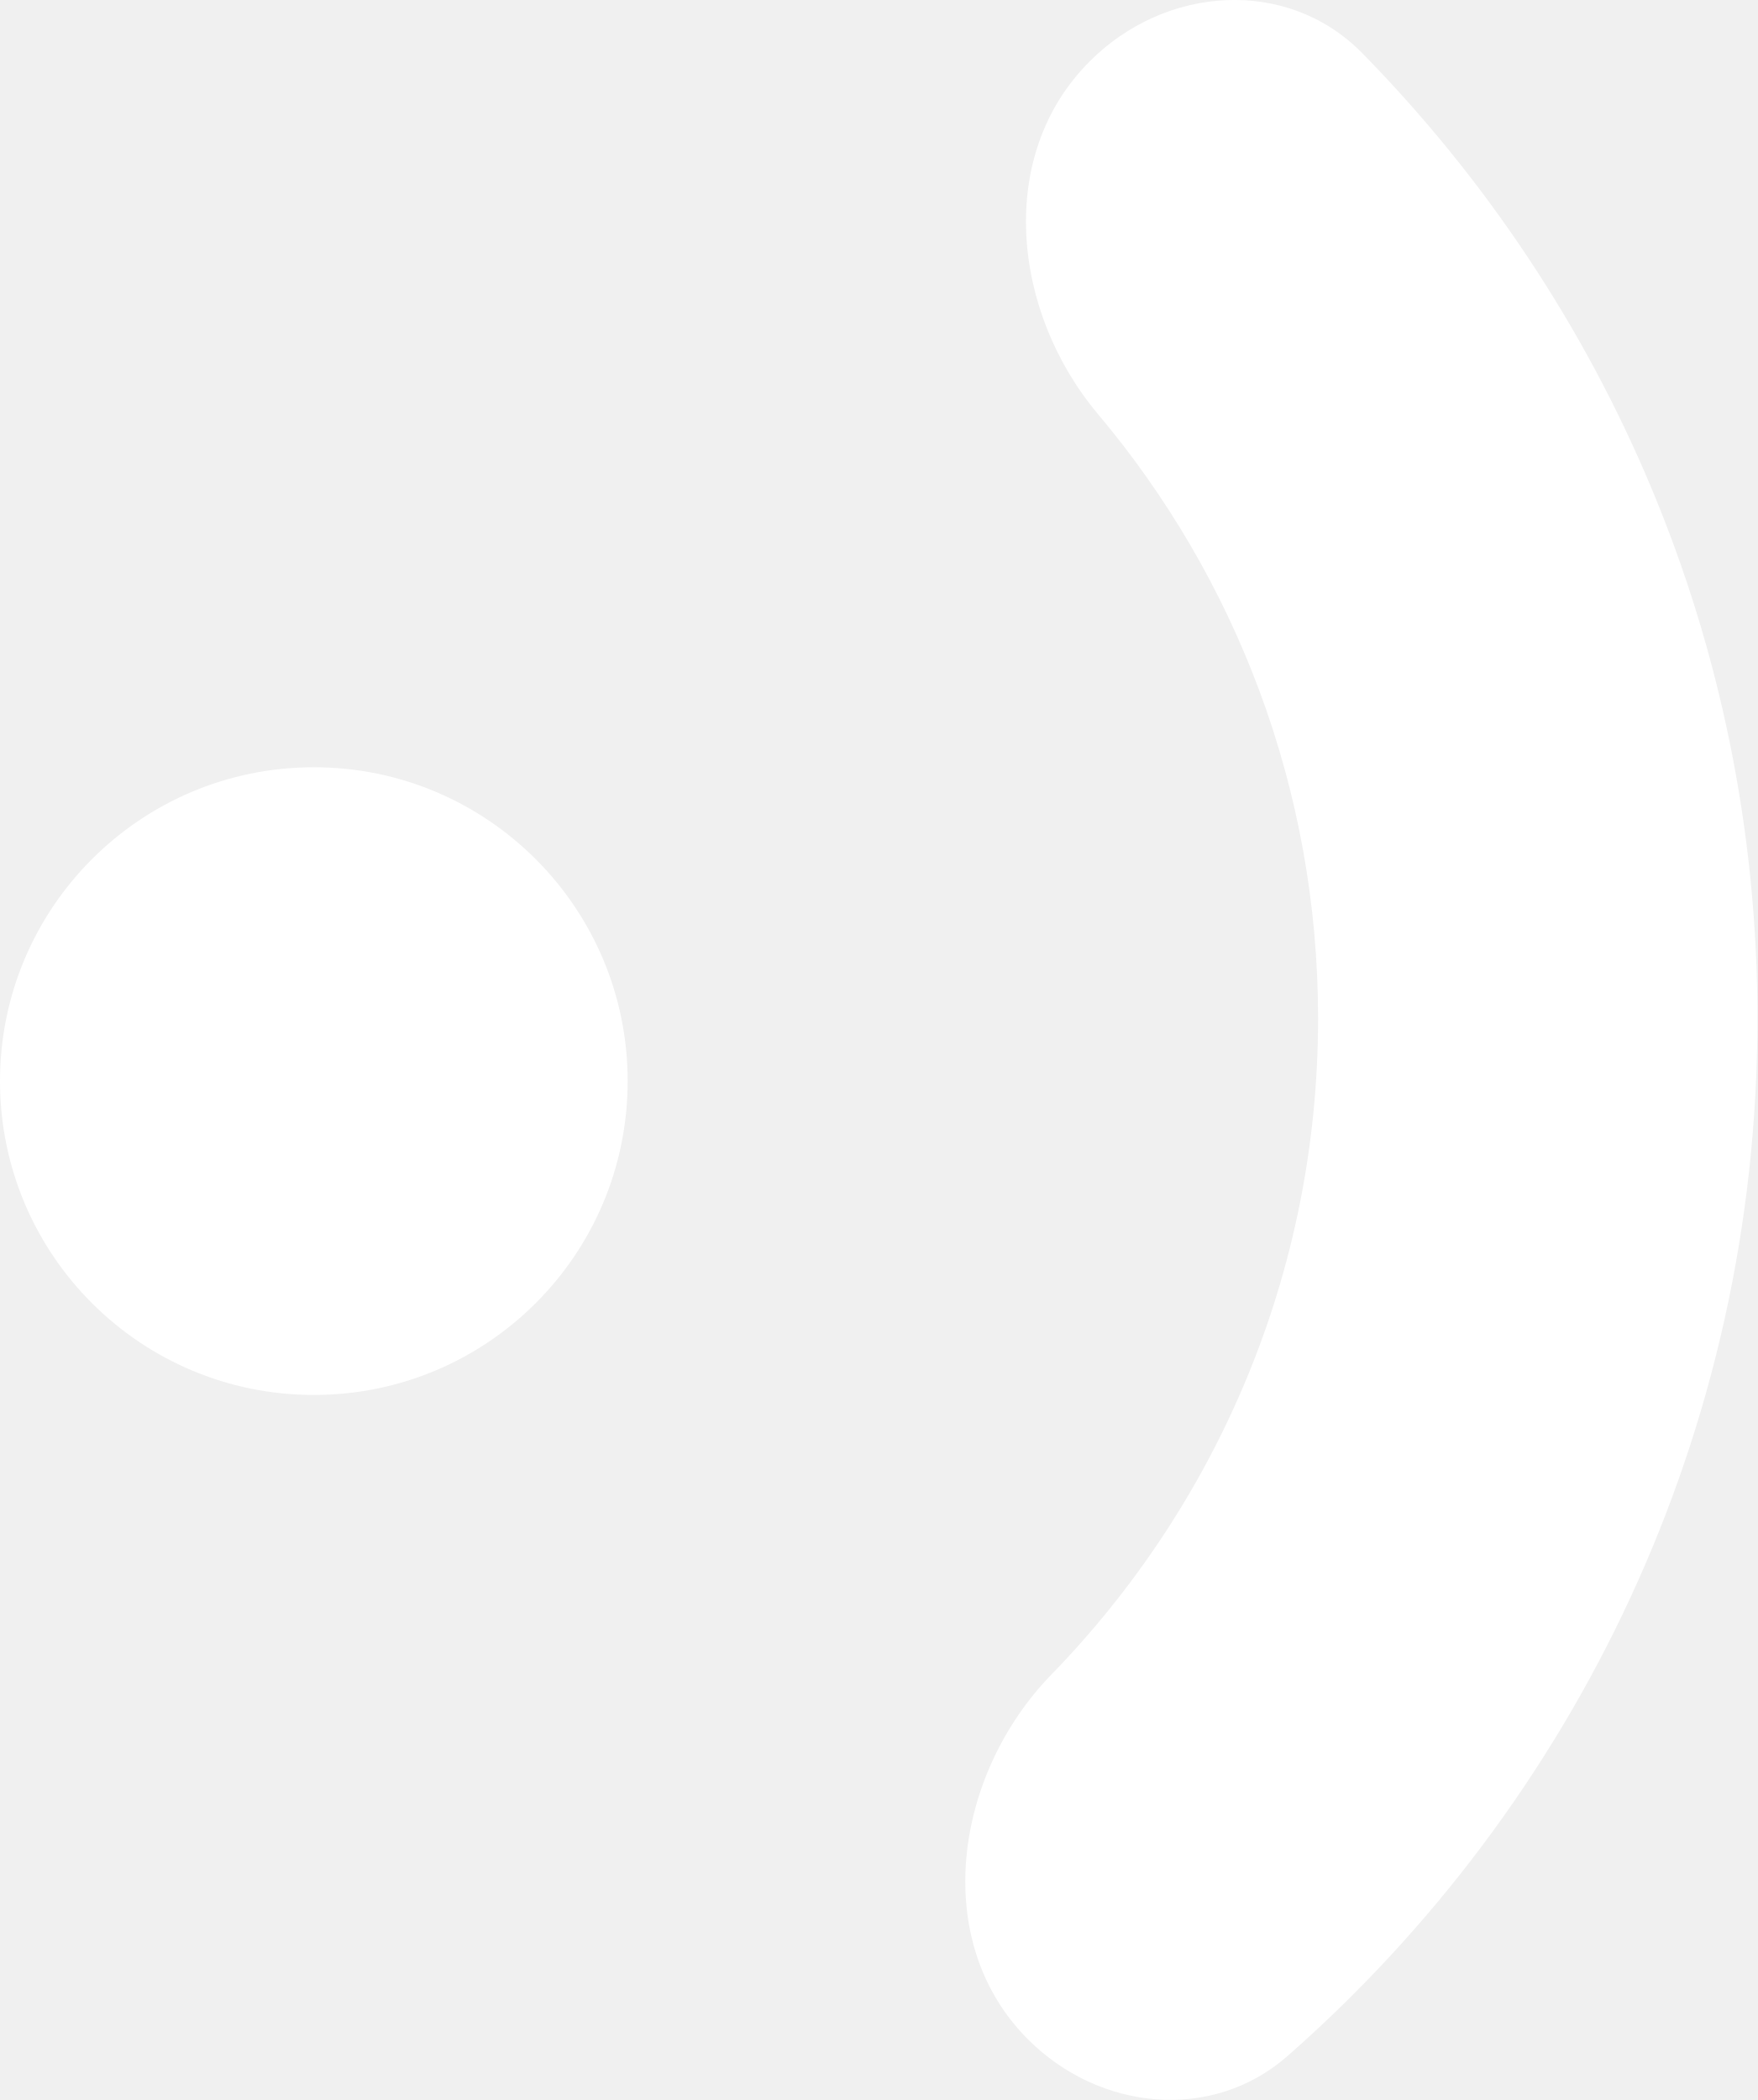
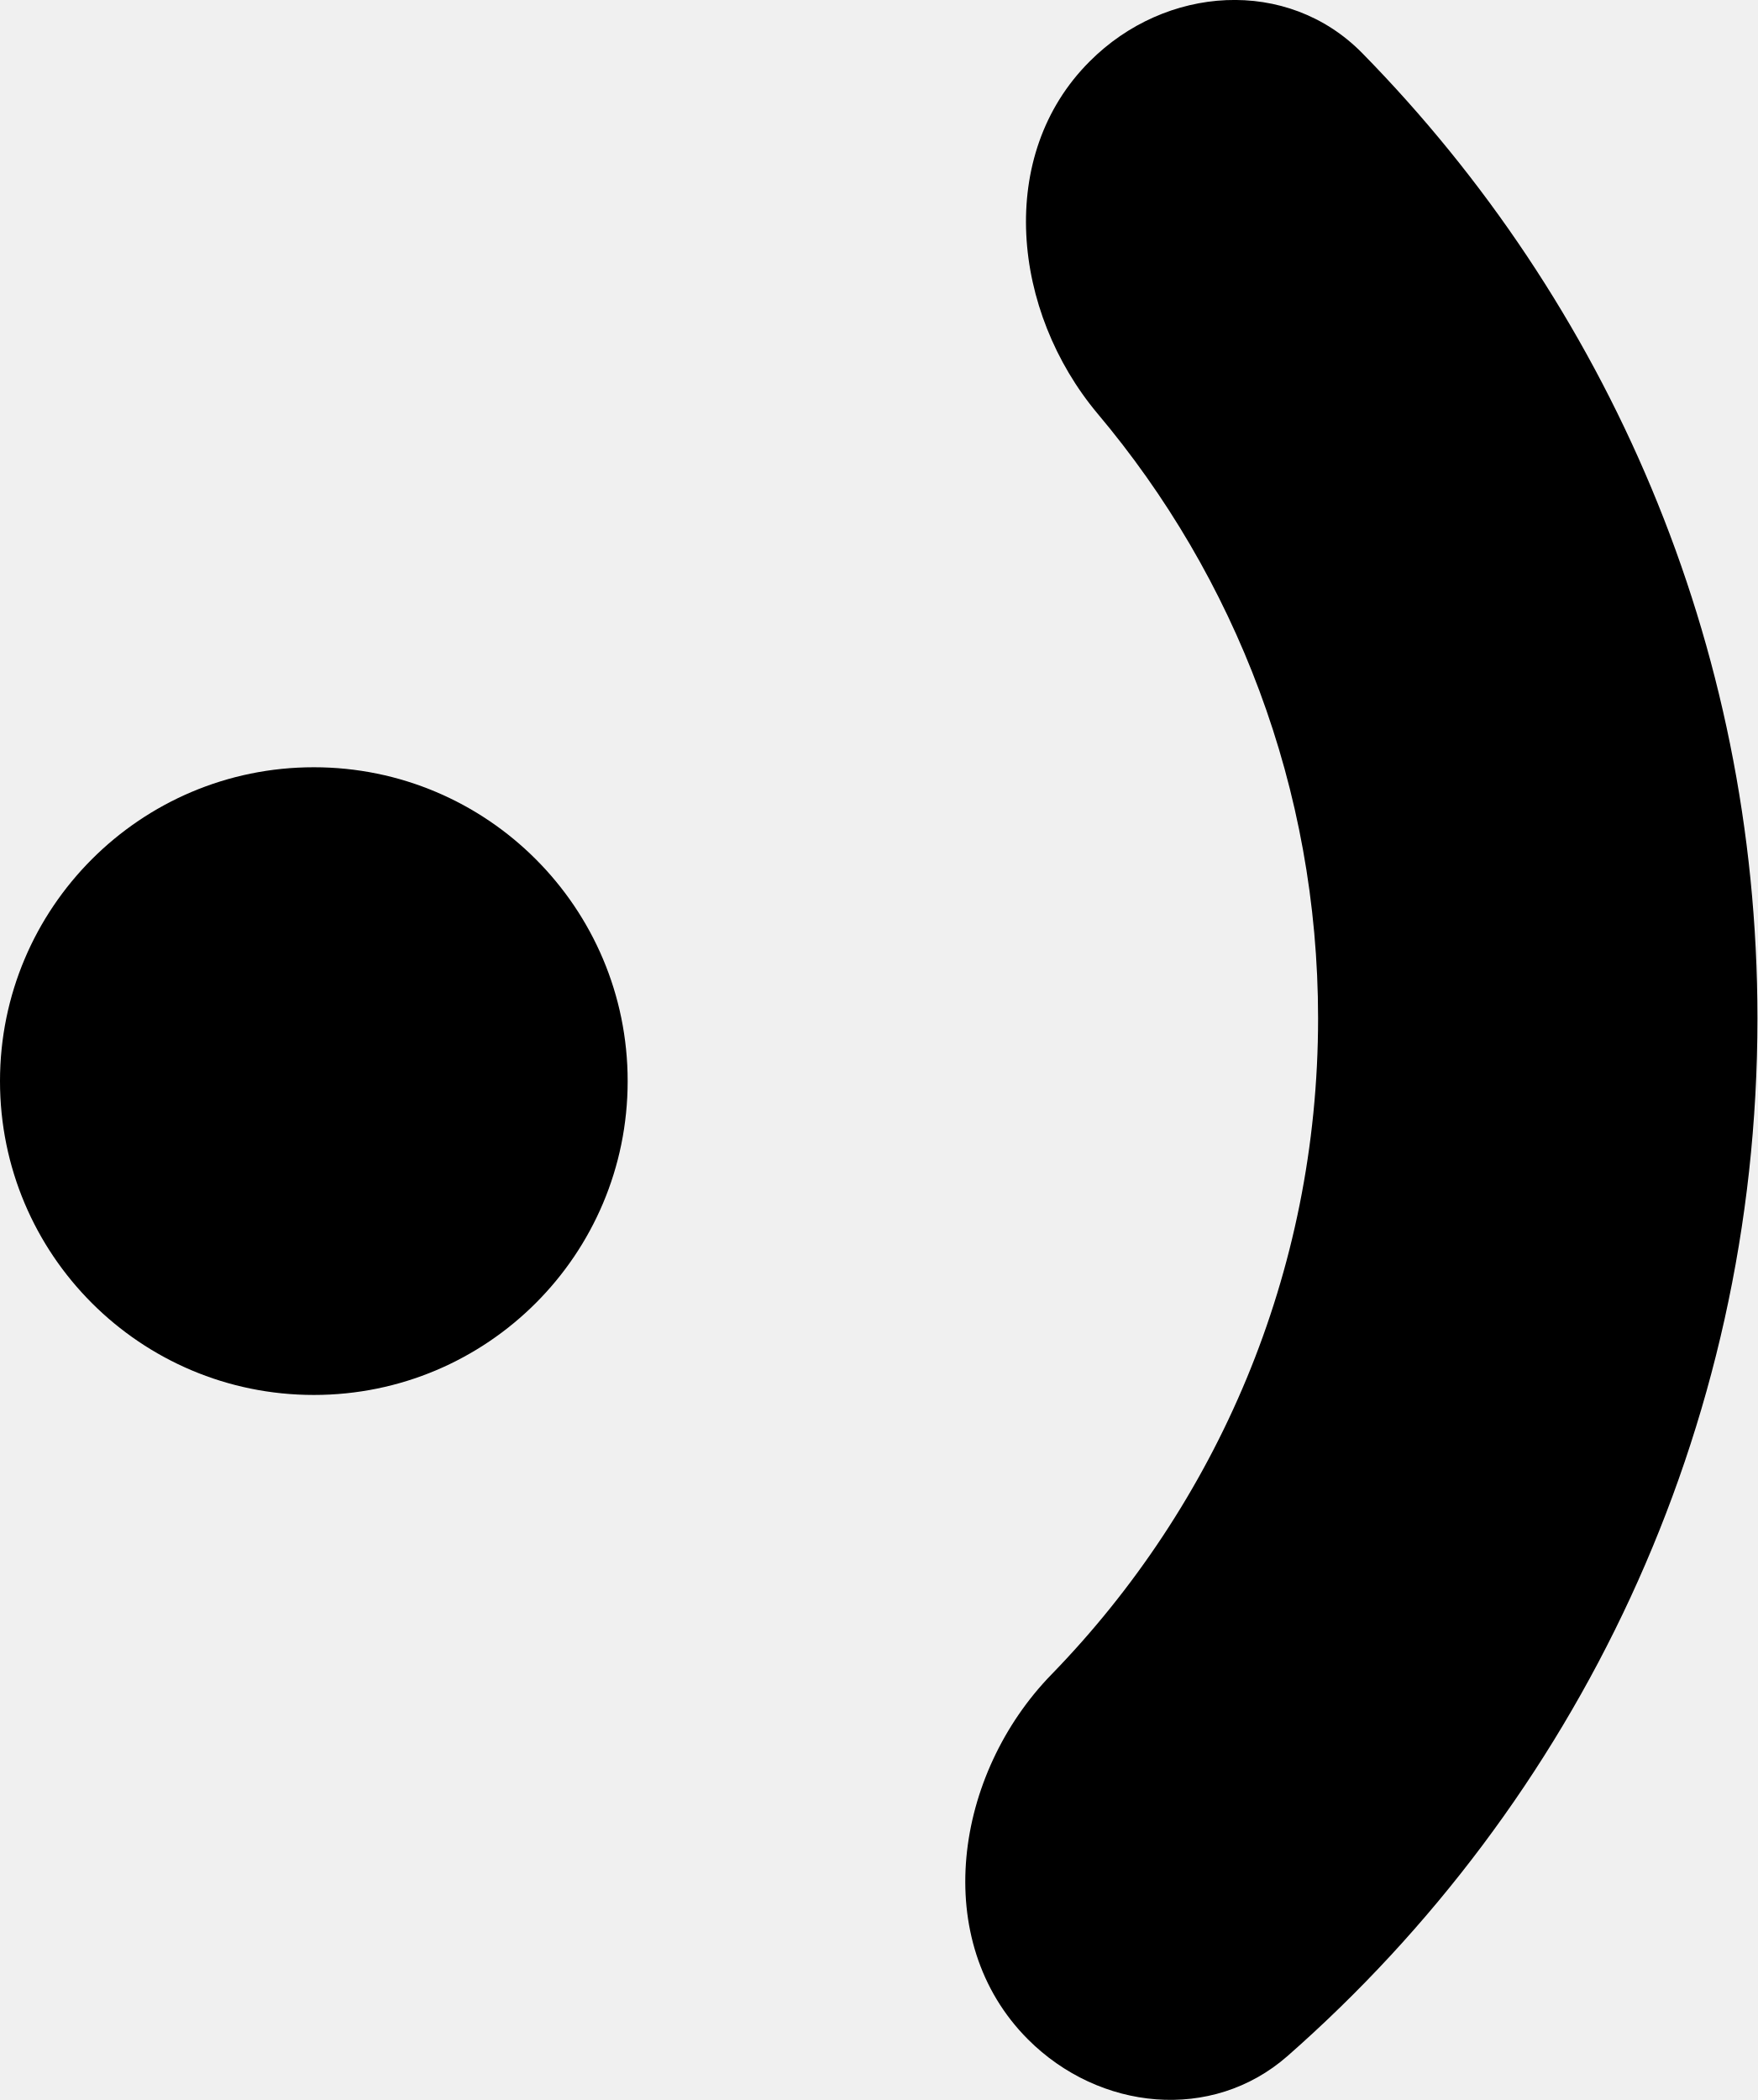
<svg xmlns="http://www.w3.org/2000/svg" preserveAspectRatio="none" overflow="visible" style="display: block;" width="6.272" height="7.494" viewBox="0 0 6.272 7.494" fill="none">
-   <path id="Vector" d="M4.595 7.337C4.325 7.574 3.923 7.532 3.669 7.278C3.317 6.926 3.406 6.331 3.753 5.975C4.341 5.37 4.704 4.545 4.704 3.634C4.704 2.812 4.408 2.059 3.917 1.476C3.612 1.112 3.553 0.554 3.889 0.219C4.159 -0.052 4.594 -0.083 4.862 0.19C5.733 1.078 6.272 2.292 6.272 3.634C6.272 5.11 5.623 6.434 4.595 7.337ZM1.12 4.978C0.501 4.978 0 4.477 0 3.858C0 3.24 0.501 2.738 1.12 2.738C1.739 2.738 2.24 3.24 2.24 3.858C2.24 4.477 1.739 4.978 1.12 4.978Z" fill="white" />
+   <path id="Vector" d="M4.595 7.337C4.325 7.574 3.923 7.532 3.669 7.278C3.317 6.926 3.406 6.331 3.753 5.975C4.341 5.37 4.704 4.545 4.704 3.634C4.704 2.812 4.408 2.059 3.917 1.476C3.612 1.112 3.553 0.554 3.889 0.219C4.159 -0.052 4.594 -0.083 4.862 0.19C5.733 1.078 6.272 2.292 6.272 3.634C6.272 5.11 5.623 6.434 4.595 7.337ZM1.12 4.978C0.501 4.978 0 4.477 0 3.858C0 3.24 0.501 2.738 1.12 2.738C1.739 2.738 2.24 3.24 2.24 3.858C2.24 4.477 1.739 4.978 1.12 4.978Z" fill="currentColor" />
</svg>
